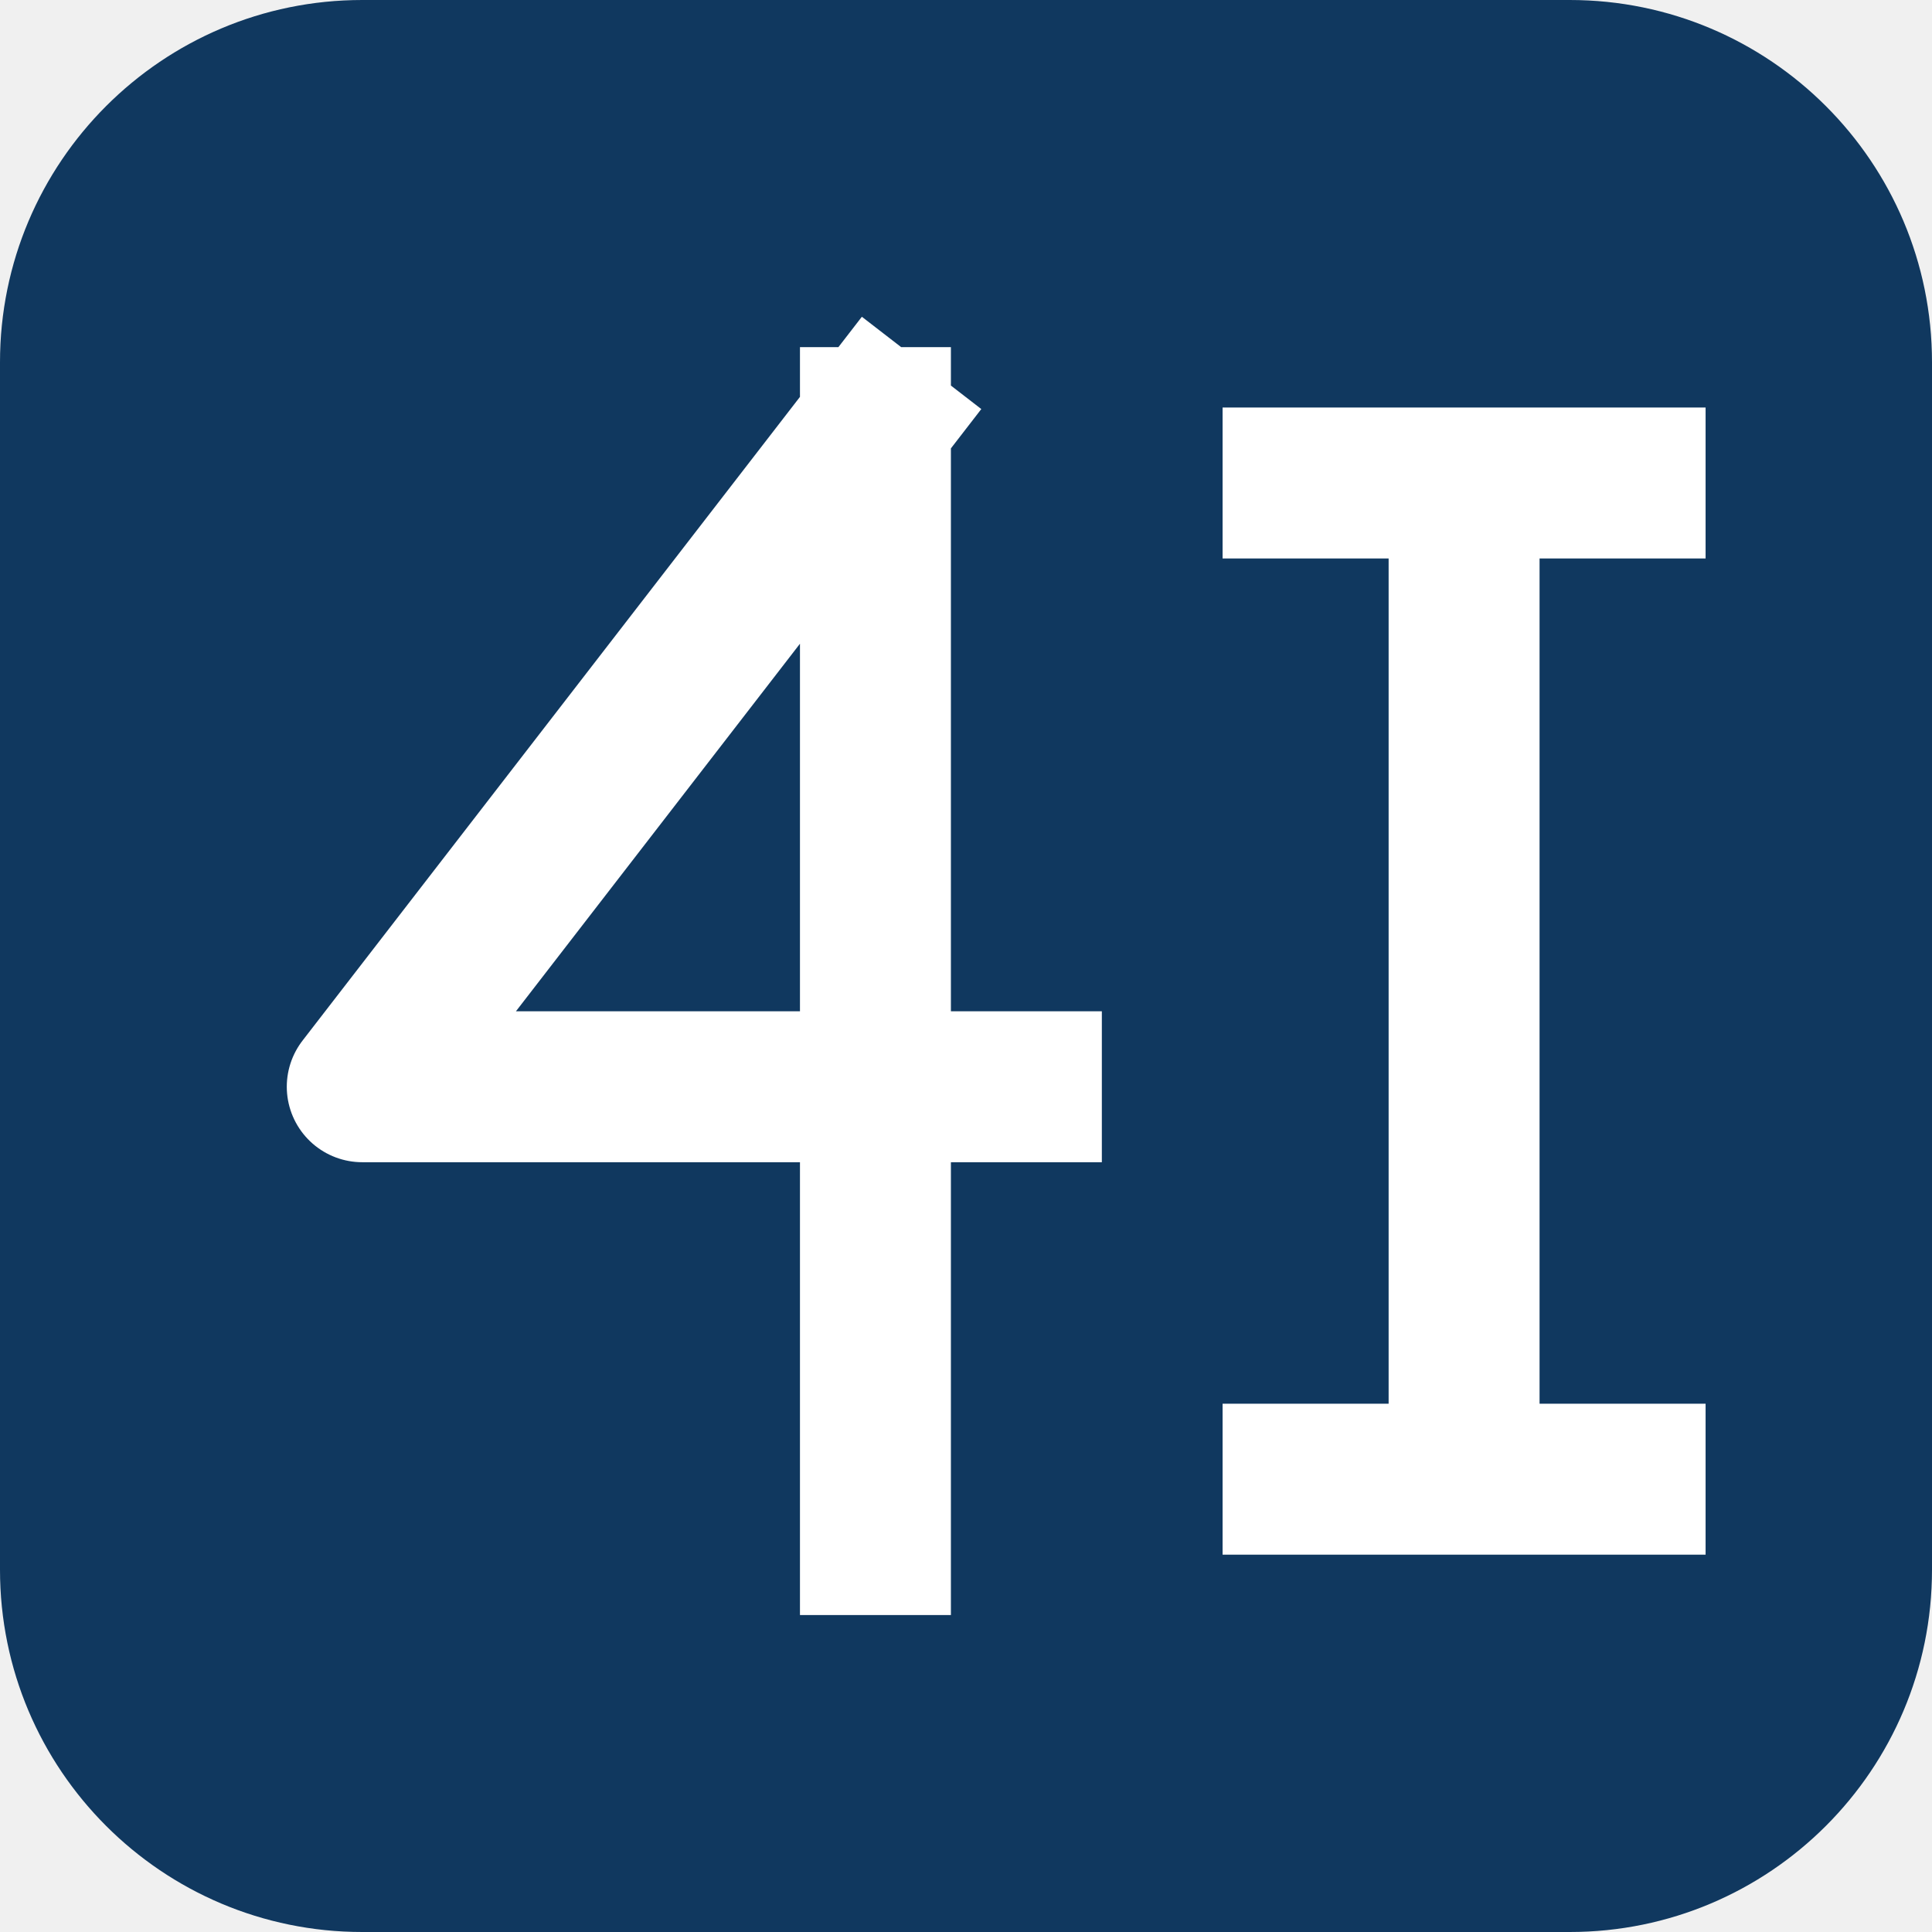
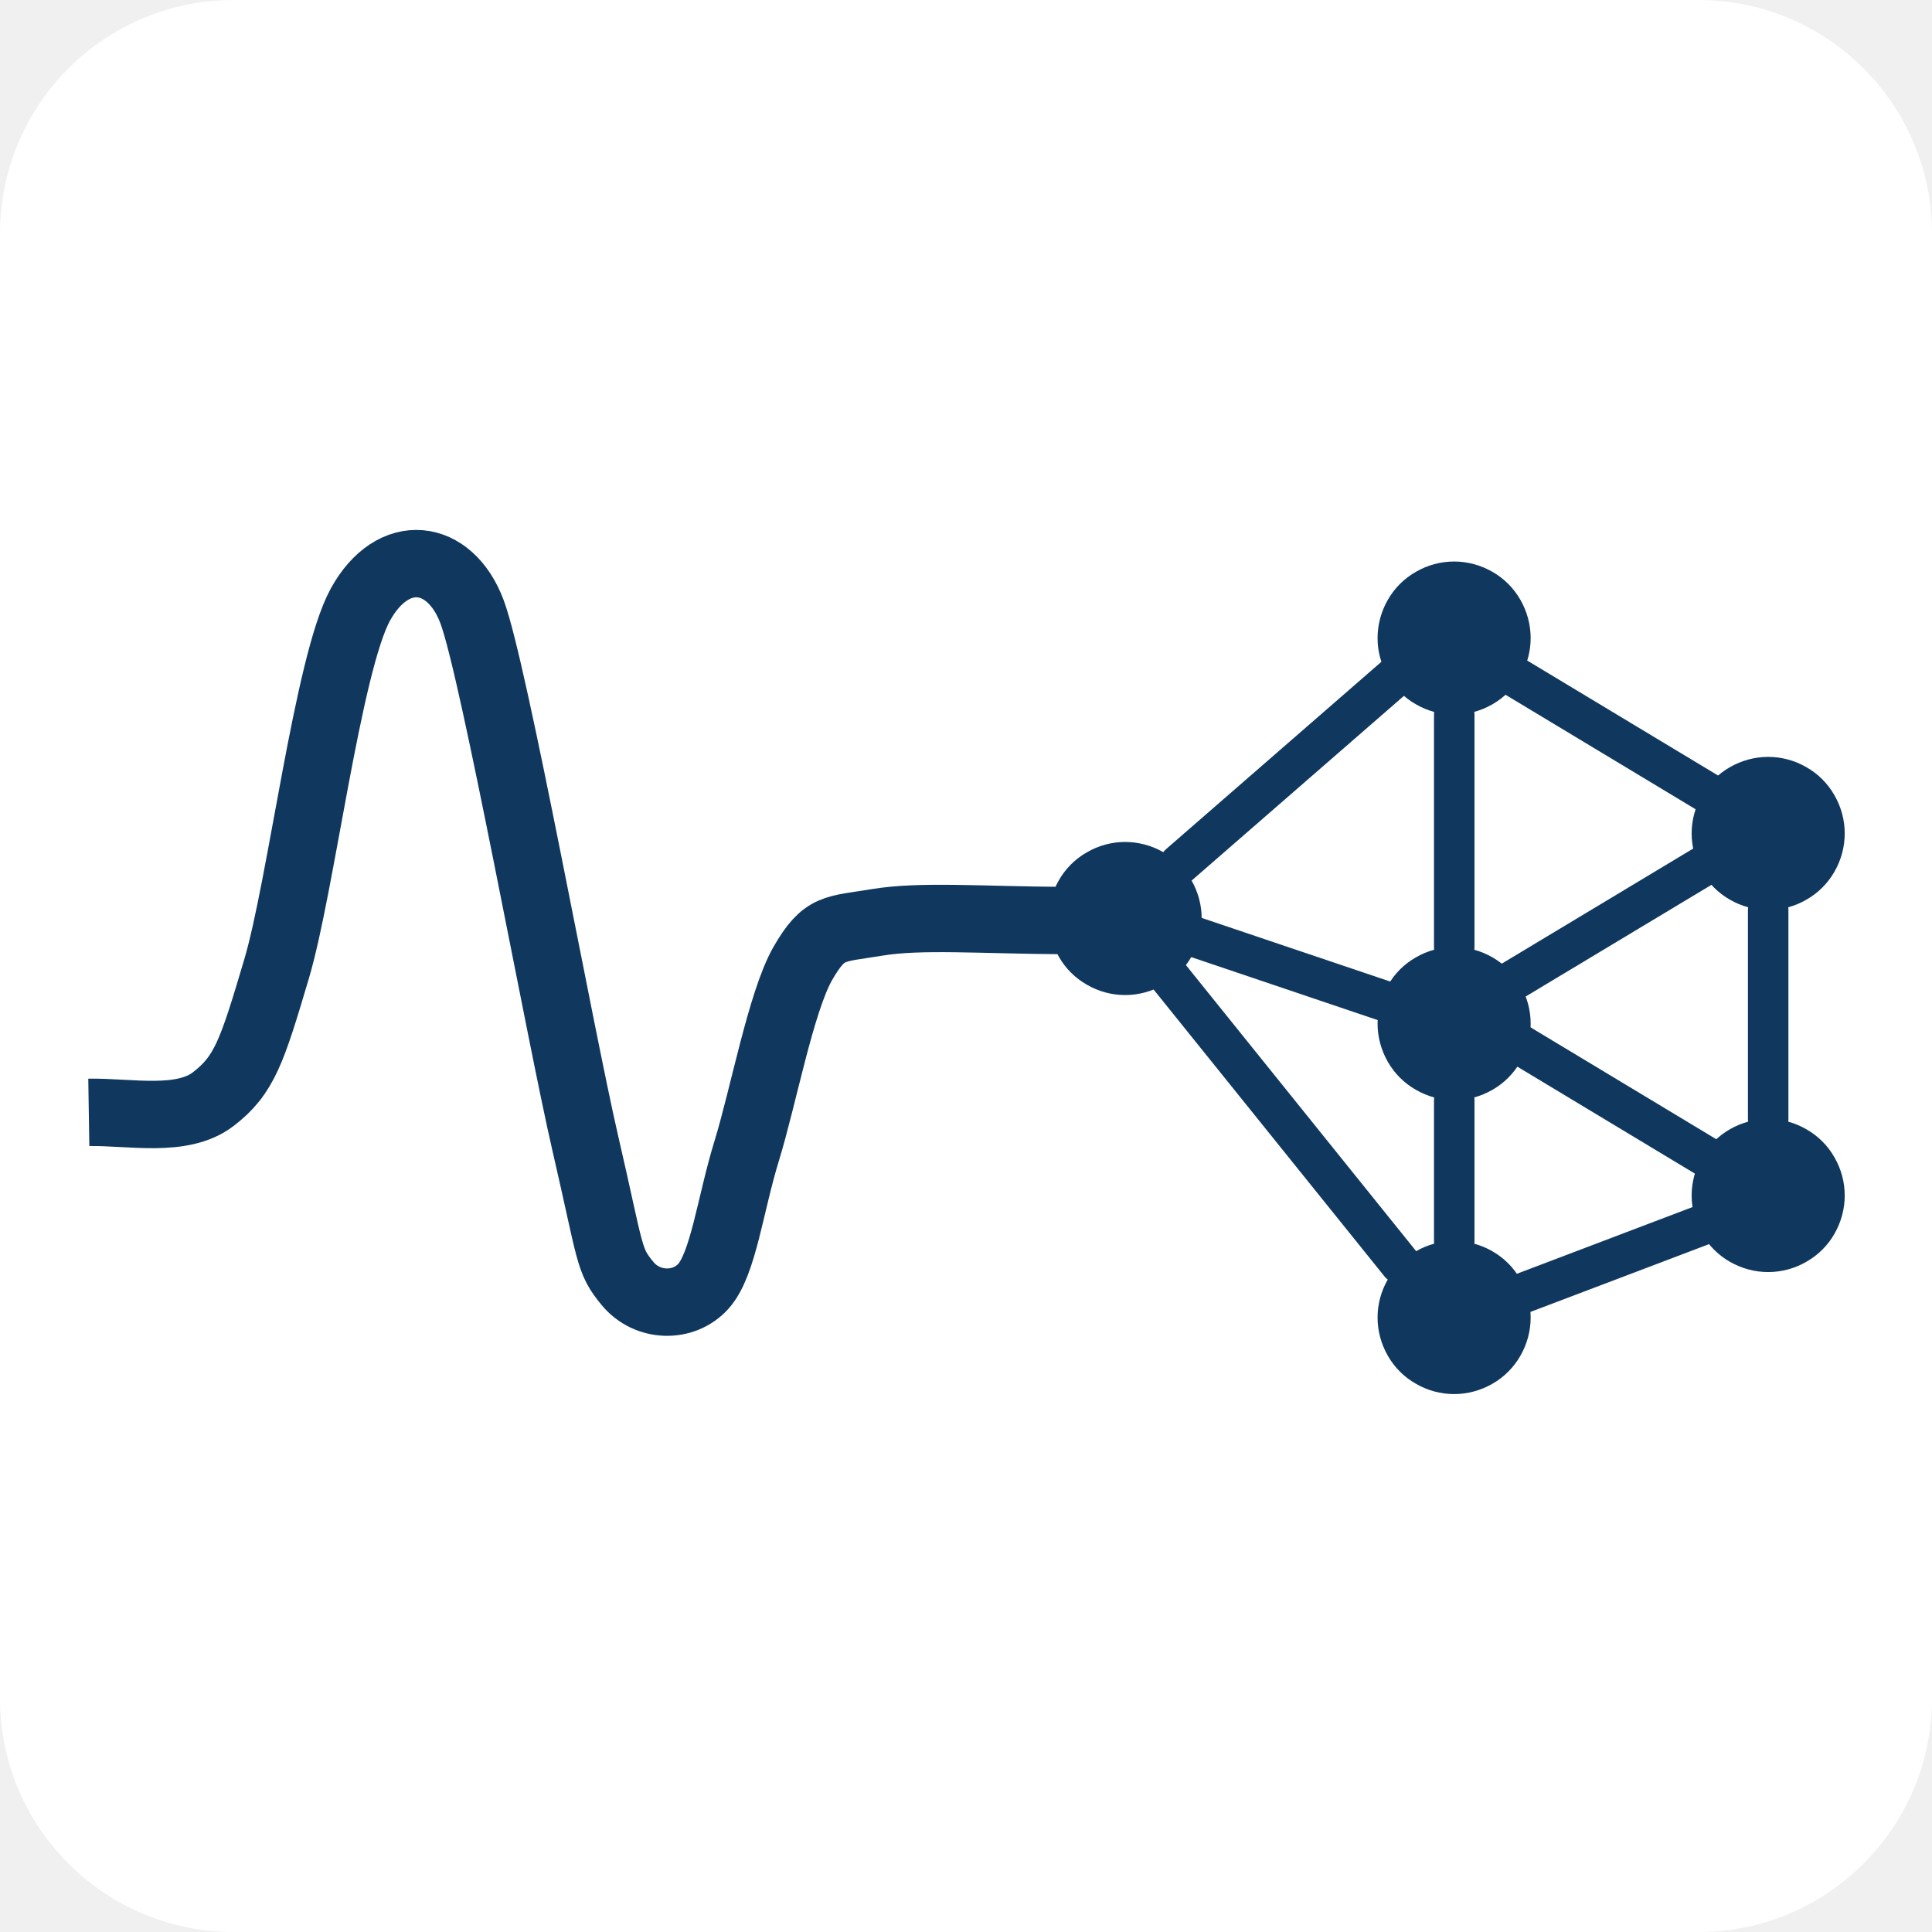
- <svg xmlns="http://www.w3.org/2000/svg" viewBox="0 0 64 64">
-   <rect width="64" height="64" rx="12" fill="#10385F" />
-   <path d="M29 14L12 36H34M29 14V51M43 16H54M48.5 16V49M43 49H54" fill="none" stroke="white" stroke-width="5" stroke-linecap="square" stroke-linejoin="round" />
+ <svg xmlns="http://www.w3.org/2000/svg" viewBox="82 69 430 430" fill="none" color="#10385F">
+   <rect x="82" y="69" width="430" height="430" rx="52" fill="white" />
+   <path transform="matrix(1,0,0,-1,0,540)" d="M388.602 328.989V328.989C388.602 331.965 389.395 334.913 390.898 337.521 392.372 340.101 394.526 342.255 397.134 343.729 399.713 345.231 402.661 346.025 405.638 346.025 408.614 346.025 411.562 345.231 414.17 343.729 416.75 342.255 418.904 340.101 420.378 337.521 421.88 334.913 422.674 331.965 422.674 328.989 422.674 326.013 421.88 323.065 420.378 320.485 418.904 317.877 416.75 315.723 414.17 314.249 411.562 312.746 408.614 311.953 405.638 311.953 402.661 311.953 399.713 312.746 397.134 314.249 394.526 315.723 392.372 317.877 390.898 320.485 389.395 323.065 388.602 326.013 388.602 328.989Z" fill="currentColor" fill-rule="evenodd" />
+   <path transform="matrix(1,0,0,-1,0,540)" d="M388.602 243.184V243.184C388.602 246.161 389.395 249.109 390.898 251.688 392.372 254.296 394.526 256.45 397.134 257.924 399.713 259.427 402.661 260.22 405.638 260.22 408.614 260.22 411.562 259.427 414.17 257.924 416.75 256.45 418.904 254.296 420.378 251.688 421.88 249.109 422.674 246.161 422.674 243.184 422.674 240.208 421.88 237.26 420.378 234.652 418.904 232.072 416.75 229.918 414.17 228.444 411.562 226.942 408.614 226.148 405.638 226.148 402.661 226.148 399.713 226.942 397.134 228.444 394.526 229.918 392.372 232.072 390.898 234.652 389.395 237.26 388.602 240.208 388.602 243.184Z" fill="currentColor" fill-rule="evenodd" />
+   <path transform="matrix(1,0,0,-1,0,540)" d="M388.602 177.761V177.761C388.602 180.737 389.395 183.685 390.898 186.265 392.372 188.872 394.526 191.027 397.134 192.501 399.713 194.003 402.661 194.797 405.638 194.797 408.614 194.797 411.562 194.003 414.17 192.501 416.75 191.027 418.904 188.872 420.378 186.265 421.88 183.685 422.674 180.737 422.674 177.761 422.674 174.784 421.88 171.836 420.378 169.228 418.904 166.649 416.75 164.494 414.17 163.02 411.562 161.518 408.614 160.724 405.638 160.724 402.661 160.724 399.713 161.518 397.134 163.02 394.526 164.494 392.372 166.649 390.898 169.228 389.395 171.836 388.602 174.784 388.602 177.761Z" fill="currentColor" fill-rule="evenodd" />
+   <path transform="matrix(1,0,0,-1,0,540)" d="M458.504 285.506V285.506C458.504 288.482 459.298 291.43 460.8 294.009 462.274 296.617 464.428 298.772 467.008 300.246 469.616 301.748 472.564 302.542 475.54 302.542 478.517 302.542 481.465 301.748 484.044 300.246 486.652 298.772 488.806 296.617 490.28 294.009 491.783 291.43 492.576 288.482 492.576 285.506 492.576 282.529 491.783 279.581 490.28 276.973 488.806 274.394 486.652 272.239 484.044 270.765 481.465 269.263 478.517 268.469 475.54 268.469 472.564 268.469 469.616 269.263 467.008 270.765 464.428 272.239 462.274 274.394 460.8 276.973 459.298 279.581 458.504 282.529 458.504 285.506Z" fill="currentColor" fill-rule="evenodd" />
+   <path transform="matrix(1,0,0,-1,0,540)" d="M458.504 204.917V204.917C458.504 207.893 459.298 210.841 460.8 213.42 462.274 216.028 464.428 218.183 467.008 219.657 469.616 221.159 472.564 221.953 475.54 221.953 478.517 221.953 481.465 221.159 484.044 219.657 486.652 218.183 488.806 216.028 490.28 213.42 491.783 210.841 492.576 207.893 492.576 204.917 492.576 201.94 491.783 198.992 490.28 196.384 488.806 193.805 486.652 191.65 484.044 190.176 481.465 188.674 478.517 187.88 475.54 187.88 472.564 187.88 469.616 188.674 467.008 190.176 464.428 191.65 462.274 193.805 460.8 196.384 459.298 198.992 458.504 201.94 458.504 204.917Z" fill="currentColor" fill-rule="evenodd" />
+   <path transform="matrix(1,0,0,-1,0,540)" d="M315.383 266.57V266.57C315.383 269.546 316.176 272.494 317.679 275.102 319.153 277.682 321.307 279.836 323.915 281.31 326.494 282.813 329.443 283.606 332.419 283.606 335.395 283.606 338.343 282.813 340.951 281.31 343.531 279.836 345.685 277.682 347.159 275.102 348.661 272.494 349.455 269.546 349.455 266.57 349.455 263.594 348.661 260.646 347.159 258.038 345.685 255.458 343.531 253.304 340.951 251.83 338.343 250.328 335.395 249.534 332.419 249.534 329.443 249.534 326.494 250.328 323.915 251.83 321.307 253.304 319.153 255.458 317.679 258.038 316.176 260.646 315.383 263.594 315.383 266.57Z" fill="currentColor" fill-rule="evenodd" />
+   <path transform="matrix(1,0,0,-1,0,540)" stroke-width="9.014" stroke-linecap="round" stroke-linejoin="round" fill="none" stroke="currentColor" d="M344.494 278.617 393.137 320.939" />
+   <path transform="matrix(1,0,0,-1,0,540)" stroke-width="9.014" stroke-linecap="round" stroke-linejoin="round" fill="none" stroke="currentColor" d="M405.666 260.22V311.924" />
+   <path transform="matrix(1,0,0,-1,0,540)" stroke-width="9.014" stroke-linecap="round" stroke-linejoin="round" fill="none" stroke="currentColor" d="M469.757 289.899 414.935 322.923" />
+   <path transform="matrix(1,0,0,-1,0,540)" stroke-width="9.014" stroke-linecap="round" stroke-linejoin="round" fill="none" stroke="currentColor" d="M475.54 268.441V221.953" />
+   <path transform="matrix(1,0,0,-1,0,540)" stroke-width="9.014" stroke-linecap="round" stroke-linejoin="round" fill="none" stroke="currentColor" d="M339.619 256.876 393.619 189.78" />
+   <path transform="matrix(1,0,0,-1,0,540)" stroke-width="9.014" stroke-linecap="round" stroke-linejoin="round" fill="none" stroke="currentColor" d="M399.742 244.97 344.92 263.48" />
+   <path transform="matrix(1,0,0,-1,0,540)" stroke-width="9.014" stroke-linecap="round" stroke-linejoin="round" fill="none" stroke="currentColor" d="M405.666 226.12V194.769" />
+   <path transform="matrix(1,0,0,-1,0,540)" stroke-width="9.014" stroke-linecap="round" stroke-linejoin="round" fill="none" stroke="currentColor" d="M467.121 200.721 414.935 180.907" />
+   <path transform="matrix(1,0,0,-1,0,540)" stroke-width="9.014" stroke-linecap="round" stroke-linejoin="round" fill="none" stroke="currentColor" d="M467.915 209.82 413.093 242.844" />
+   <path transform="matrix(1,0,0,-1,0,540)" stroke-width="9.014" stroke-linecap="round" stroke-linejoin="round" fill="none" stroke="currentColor" d="M465.137 280.658 414.397 250.157" />
+   <path transform="matrix(1,0,0,-1,0,540)" stroke-width="14.995" stroke-linecap="butt" stroke-linejoin="round" fill="none" stroke="currentColor" d="M101.764 223.427C110.976 223.569 122.485 221.046 129.43 226.346 136.403 231.676 138.104 236.976 143.546 255.317 149.017 273.657 154.942 323.15 162.198 336.416 169.455 349.625 182.126 348.009 187.058 334.857 191.991 321.704 206.532 241.37 212.287 216.454 218.069 191.509 217.332 190.573 221.698 185.301 226.063 180.028 234.142 179.802 238.564 184.734 242.986 189.666 244.517 202.932 248.202 214.894 251.887 226.857 255.827 248.031 260.646 256.507 265.493 264.954 267.619 264.104 277.285 265.72 286.923 267.307 300.217 266.23 318.614 266.117" />
</svg>
